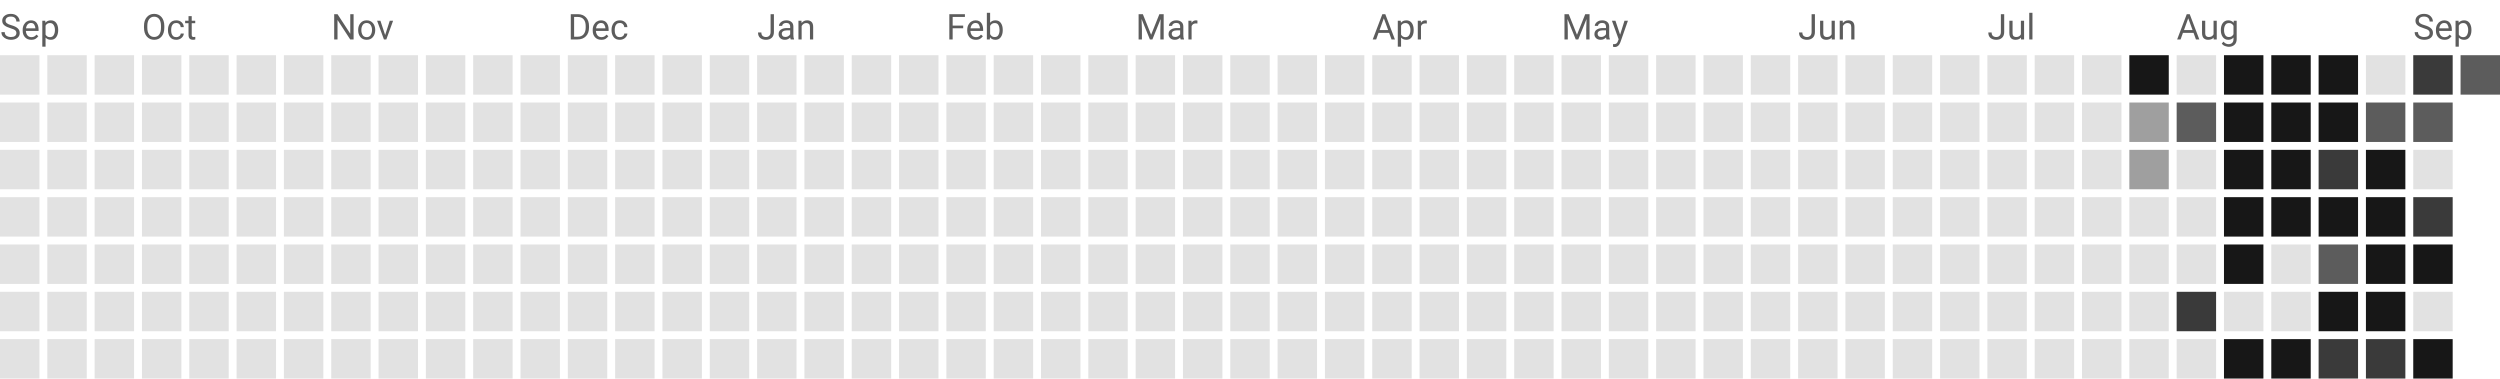
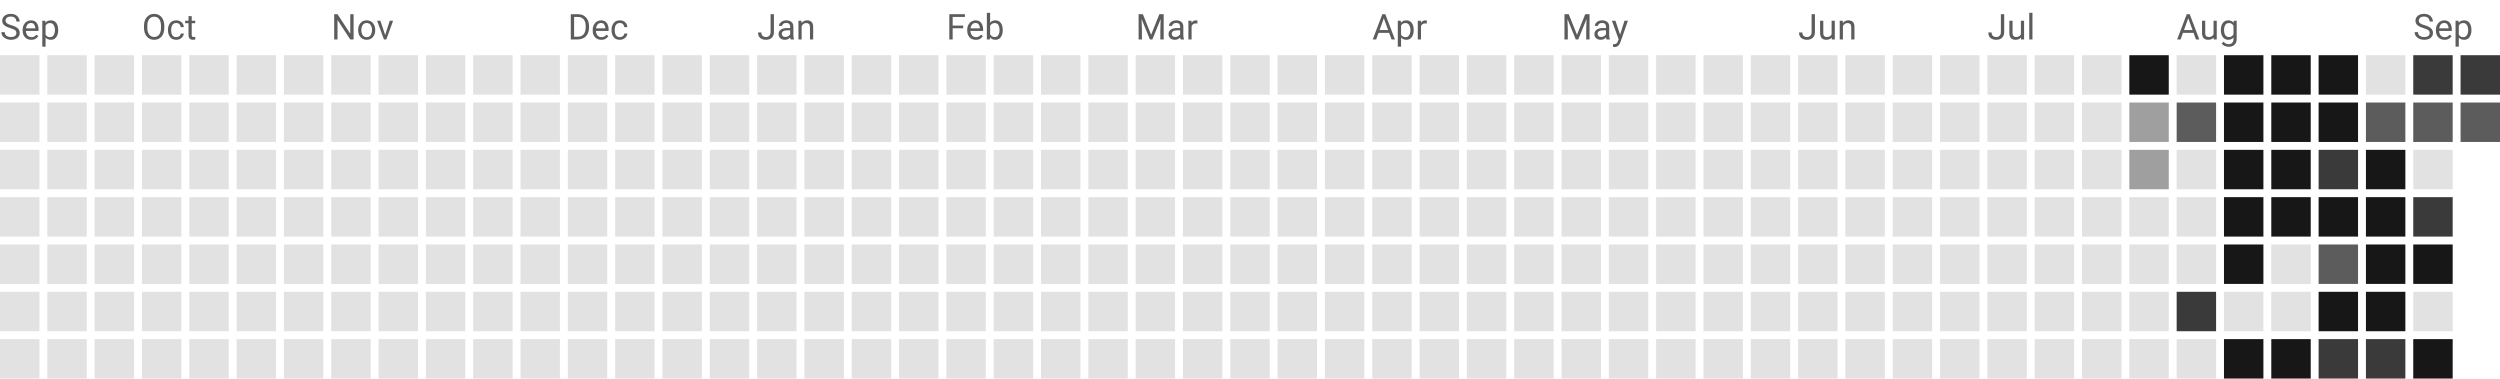
<svg xmlns="http://www.w3.org/2000/svg" width="634" height="96" viewBox="0 0 634 96" role="img">
  <text x="0" y="10" font-family="-apple-system,BlinkMacSystemFont,'Segoe UI',Roboto,Helvetica,Arial,sans-serif" font-size="9" fill="#5c5c5c">Sep</text>
  <text x="36" y="10" font-family="-apple-system,BlinkMacSystemFont,'Segoe UI',Roboto,Helvetica,Arial,sans-serif" font-size="9" fill="#5c5c5c">Oct</text>
  <text x="84" y="10" font-family="-apple-system,BlinkMacSystemFont,'Segoe UI',Roboto,Helvetica,Arial,sans-serif" font-size="9" fill="#5c5c5c">Nov</text>
  <text x="144" y="10" font-family="-apple-system,BlinkMacSystemFont,'Segoe UI',Roboto,Helvetica,Arial,sans-serif" font-size="9" fill="#5c5c5c">Dec</text>
  <text x="192" y="10" font-family="-apple-system,BlinkMacSystemFont,'Segoe UI',Roboto,Helvetica,Arial,sans-serif" font-size="9" fill="#5c5c5c">Jan</text>
  <text x="240" y="10" font-family="-apple-system,BlinkMacSystemFont,'Segoe UI',Roboto,Helvetica,Arial,sans-serif" font-size="9" fill="#5c5c5c">Feb</text>
  <text x="288" y="10" font-family="-apple-system,BlinkMacSystemFont,'Segoe UI',Roboto,Helvetica,Arial,sans-serif" font-size="9" fill="#5c5c5c">Mar</text>
  <text x="348" y="10" font-family="-apple-system,BlinkMacSystemFont,'Segoe UI',Roboto,Helvetica,Arial,sans-serif" font-size="9" fill="#5c5c5c">Apr</text>
  <text x="396" y="10" font-family="-apple-system,BlinkMacSystemFont,'Segoe UI',Roboto,Helvetica,Arial,sans-serif" font-size="9" fill="#5c5c5c">May</text>
  <text x="456" y="10" font-family="-apple-system,BlinkMacSystemFont,'Segoe UI',Roboto,Helvetica,Arial,sans-serif" font-size="9" fill="#5c5c5c">Jun</text>
  <text x="504" y="10" font-family="-apple-system,BlinkMacSystemFont,'Segoe UI',Roboto,Helvetica,Arial,sans-serif" font-size="9" fill="#5c5c5c">Jul</text>
  <text x="552" y="10" font-family="-apple-system,BlinkMacSystemFont,'Segoe UI',Roboto,Helvetica,Arial,sans-serif" font-size="9" fill="#5c5c5c">Aug</text>
  <text x="612" y="10" font-family="-apple-system,BlinkMacSystemFont,'Segoe UI',Roboto,Helvetica,Arial,sans-serif" font-size="9" fill="#5c5c5c">Sep</text>
  <rect x="0" y="14" width="10" height="10" fill="#e2e2e2" />
  <rect x="0" y="26" width="10" height="10" fill="#e2e2e2" />
  <rect x="0" y="38" width="10" height="10" fill="#e2e2e2" />
  <rect x="0" y="50" width="10" height="10" fill="#e2e2e2" />
  <rect x="0" y="62" width="10" height="10" fill="#e2e2e2" />
  <rect x="0" y="74" width="10" height="10" fill="#e2e2e2" />
  <rect x="0" y="86" width="10" height="10" fill="#e2e2e2" />
  <rect x="12" y="14" width="10" height="10" fill="#e2e2e2" />
  <rect x="12" y="26" width="10" height="10" fill="#e2e2e2" />
  <rect x="12" y="38" width="10" height="10" fill="#e2e2e2" />
  <rect x="12" y="50" width="10" height="10" fill="#e2e2e2" />
  <rect x="12" y="62" width="10" height="10" fill="#e2e2e2" />
  <rect x="12" y="74" width="10" height="10" fill="#e2e2e2" />
  <rect x="12" y="86" width="10" height="10" fill="#e2e2e2" />
  <rect x="24" y="14" width="10" height="10" fill="#e2e2e2" />
  <rect x="24" y="26" width="10" height="10" fill="#e2e2e2" />
  <rect x="24" y="38" width="10" height="10" fill="#e2e2e2" />
  <rect x="24" y="50" width="10" height="10" fill="#e2e2e2" />
  <rect x="24" y="62" width="10" height="10" fill="#e2e2e2" />
  <rect x="24" y="74" width="10" height="10" fill="#e2e2e2" />
  <rect x="24" y="86" width="10" height="10" fill="#e2e2e2" />
  <rect x="36" y="14" width="10" height="10" fill="#e2e2e2" />
  <rect x="36" y="26" width="10" height="10" fill="#e2e2e2" />
  <rect x="36" y="38" width="10" height="10" fill="#e2e2e2" />
  <rect x="36" y="50" width="10" height="10" fill="#e2e2e2" />
  <rect x="36" y="62" width="10" height="10" fill="#e2e2e2" />
  <rect x="36" y="74" width="10" height="10" fill="#e2e2e2" />
  <rect x="36" y="86" width="10" height="10" fill="#e2e2e2" />
  <rect x="48" y="14" width="10" height="10" fill="#e2e2e2" />
  <rect x="48" y="26" width="10" height="10" fill="#e2e2e2" />
  <rect x="48" y="38" width="10" height="10" fill="#e2e2e2" />
  <rect x="48" y="50" width="10" height="10" fill="#e2e2e2" />
  <rect x="48" y="62" width="10" height="10" fill="#e2e2e2" />
  <rect x="48" y="74" width="10" height="10" fill="#e2e2e2" />
  <rect x="48" y="86" width="10" height="10" fill="#e2e2e2" />
  <rect x="60" y="14" width="10" height="10" fill="#e2e2e2" />
  <rect x="60" y="26" width="10" height="10" fill="#e2e2e2" />
  <rect x="60" y="38" width="10" height="10" fill="#e2e2e2" />
  <rect x="60" y="50" width="10" height="10" fill="#e2e2e2" />
  <rect x="60" y="62" width="10" height="10" fill="#e2e2e2" />
  <rect x="60" y="74" width="10" height="10" fill="#e2e2e2" />
  <rect x="60" y="86" width="10" height="10" fill="#e2e2e2" />
  <rect x="72" y="14" width="10" height="10" fill="#e2e2e2" />
  <rect x="72" y="26" width="10" height="10" fill="#e2e2e2" />
  <rect x="72" y="38" width="10" height="10" fill="#e2e2e2" />
  <rect x="72" y="50" width="10" height="10" fill="#e2e2e2" />
  <rect x="72" y="62" width="10" height="10" fill="#e2e2e2" />
  <rect x="72" y="74" width="10" height="10" fill="#e2e2e2" />
  <rect x="72" y="86" width="10" height="10" fill="#e2e2e2" />
  <rect x="84" y="14" width="10" height="10" fill="#e2e2e2" />
  <rect x="84" y="26" width="10" height="10" fill="#e2e2e2" />
  <rect x="84" y="38" width="10" height="10" fill="#e2e2e2" />
  <rect x="84" y="50" width="10" height="10" fill="#e2e2e2" />
  <rect x="84" y="62" width="10" height="10" fill="#e2e2e2" />
  <rect x="84" y="74" width="10" height="10" fill="#e2e2e2" />
  <rect x="84" y="86" width="10" height="10" fill="#e2e2e2" />
  <rect x="96" y="14" width="10" height="10" fill="#e2e2e2" />
  <rect x="96" y="26" width="10" height="10" fill="#e2e2e2" />
  <rect x="96" y="38" width="10" height="10" fill="#e2e2e2" />
  <rect x="96" y="50" width="10" height="10" fill="#e2e2e2" />
  <rect x="96" y="62" width="10" height="10" fill="#e2e2e2" />
  <rect x="96" y="74" width="10" height="10" fill="#e2e2e2" />
  <rect x="96" y="86" width="10" height="10" fill="#e2e2e2" />
  <rect x="108" y="14" width="10" height="10" fill="#e2e2e2" />
  <rect x="108" y="26" width="10" height="10" fill="#e2e2e2" />
  <rect x="108" y="38" width="10" height="10" fill="#e2e2e2" />
  <rect x="108" y="50" width="10" height="10" fill="#e2e2e2" />
  <rect x="108" y="62" width="10" height="10" fill="#e2e2e2" />
  <rect x="108" y="74" width="10" height="10" fill="#e2e2e2" />
  <rect x="108" y="86" width="10" height="10" fill="#e2e2e2" />
  <rect x="120" y="14" width="10" height="10" fill="#e2e2e2" />
  <rect x="120" y="26" width="10" height="10" fill="#e2e2e2" />
  <rect x="120" y="38" width="10" height="10" fill="#e2e2e2" />
  <rect x="120" y="50" width="10" height="10" fill="#e2e2e2" />
  <rect x="120" y="62" width="10" height="10" fill="#e2e2e2" />
  <rect x="120" y="74" width="10" height="10" fill="#e2e2e2" />
  <rect x="120" y="86" width="10" height="10" fill="#e2e2e2" />
  <rect x="132" y="14" width="10" height="10" fill="#e2e2e2" />
  <rect x="132" y="26" width="10" height="10" fill="#e2e2e2" />
  <rect x="132" y="38" width="10" height="10" fill="#e2e2e2" />
  <rect x="132" y="50" width="10" height="10" fill="#e2e2e2" />
  <rect x="132" y="62" width="10" height="10" fill="#e2e2e2" />
  <rect x="132" y="74" width="10" height="10" fill="#e2e2e2" />
  <rect x="132" y="86" width="10" height="10" fill="#e2e2e2" />
  <rect x="144" y="14" width="10" height="10" fill="#e2e2e2" />
  <rect x="144" y="26" width="10" height="10" fill="#e2e2e2" />
  <rect x="144" y="38" width="10" height="10" fill="#e2e2e2" />
  <rect x="144" y="50" width="10" height="10" fill="#e2e2e2" />
  <rect x="144" y="62" width="10" height="10" fill="#e2e2e2" />
  <rect x="144" y="74" width="10" height="10" fill="#e2e2e2" />
  <rect x="144" y="86" width="10" height="10" fill="#e2e2e2" />
  <rect x="156" y="14" width="10" height="10" fill="#e2e2e2" />
  <rect x="156" y="26" width="10" height="10" fill="#e2e2e2" />
  <rect x="156" y="38" width="10" height="10" fill="#e2e2e2" />
  <rect x="156" y="50" width="10" height="10" fill="#e2e2e2" />
  <rect x="156" y="62" width="10" height="10" fill="#e2e2e2" />
  <rect x="156" y="74" width="10" height="10" fill="#e2e2e2" />
  <rect x="156" y="86" width="10" height="10" fill="#e2e2e2" />
  <rect x="168" y="14" width="10" height="10" fill="#e2e2e2" />
  <rect x="168" y="26" width="10" height="10" fill="#e2e2e2" />
  <rect x="168" y="38" width="10" height="10" fill="#e2e2e2" />
  <rect x="168" y="50" width="10" height="10" fill="#e2e2e2" />
  <rect x="168" y="62" width="10" height="10" fill="#e2e2e2" />
  <rect x="168" y="74" width="10" height="10" fill="#e2e2e2" />
  <rect x="168" y="86" width="10" height="10" fill="#e2e2e2" />
  <rect x="180" y="14" width="10" height="10" fill="#e2e2e2" />
  <rect x="180" y="26" width="10" height="10" fill="#e2e2e2" />
  <rect x="180" y="38" width="10" height="10" fill="#e2e2e2" />
  <rect x="180" y="50" width="10" height="10" fill="#e2e2e2" />
  <rect x="180" y="62" width="10" height="10" fill="#e2e2e2" />
  <rect x="180" y="74" width="10" height="10" fill="#e2e2e2" />
  <rect x="180" y="86" width="10" height="10" fill="#e2e2e2" />
  <rect x="192" y="14" width="10" height="10" fill="#e2e2e2" />
  <rect x="192" y="26" width="10" height="10" fill="#e2e2e2" />
  <rect x="192" y="38" width="10" height="10" fill="#e2e2e2" />
  <rect x="192" y="50" width="10" height="10" fill="#e2e2e2" />
  <rect x="192" y="62" width="10" height="10" fill="#e2e2e2" />
  <rect x="192" y="74" width="10" height="10" fill="#e2e2e2" />
  <rect x="192" y="86" width="10" height="10" fill="#e2e2e2" />
  <rect x="204" y="14" width="10" height="10" fill="#e2e2e2" />
  <rect x="204" y="26" width="10" height="10" fill="#e2e2e2" />
  <rect x="204" y="38" width="10" height="10" fill="#e2e2e2" />
  <rect x="204" y="50" width="10" height="10" fill="#e2e2e2" />
  <rect x="204" y="62" width="10" height="10" fill="#e2e2e2" />
  <rect x="204" y="74" width="10" height="10" fill="#e2e2e2" />
  <rect x="204" y="86" width="10" height="10" fill="#e2e2e2" />
  <rect x="216" y="14" width="10" height="10" fill="#e2e2e2" />
  <rect x="216" y="26" width="10" height="10" fill="#e2e2e2" />
  <rect x="216" y="38" width="10" height="10" fill="#e2e2e2" />
  <rect x="216" y="50" width="10" height="10" fill="#e2e2e2" />
  <rect x="216" y="62" width="10" height="10" fill="#e2e2e2" />
  <rect x="216" y="74" width="10" height="10" fill="#e2e2e2" />
  <rect x="216" y="86" width="10" height="10" fill="#e2e2e2" />
  <rect x="228" y="14" width="10" height="10" fill="#e2e2e2" />
  <rect x="228" y="26" width="10" height="10" fill="#e2e2e2" />
  <rect x="228" y="38" width="10" height="10" fill="#e2e2e2" />
  <rect x="228" y="50" width="10" height="10" fill="#e2e2e2" />
  <rect x="228" y="62" width="10" height="10" fill="#e2e2e2" />
  <rect x="228" y="74" width="10" height="10" fill="#e2e2e2" />
  <rect x="228" y="86" width="10" height="10" fill="#e2e2e2" />
  <rect x="240" y="14" width="10" height="10" fill="#e2e2e2" />
  <rect x="240" y="26" width="10" height="10" fill="#e2e2e2" />
  <rect x="240" y="38" width="10" height="10" fill="#e2e2e2" />
  <rect x="240" y="50" width="10" height="10" fill="#e2e2e2" />
  <rect x="240" y="62" width="10" height="10" fill="#e2e2e2" />
  <rect x="240" y="74" width="10" height="10" fill="#e2e2e2" />
  <rect x="240" y="86" width="10" height="10" fill="#e2e2e2" />
  <rect x="252" y="14" width="10" height="10" fill="#e2e2e2" />
  <rect x="252" y="26" width="10" height="10" fill="#e2e2e2" />
  <rect x="252" y="38" width="10" height="10" fill="#e2e2e2" />
  <rect x="252" y="50" width="10" height="10" fill="#e2e2e2" />
  <rect x="252" y="62" width="10" height="10" fill="#e2e2e2" />
  <rect x="252" y="74" width="10" height="10" fill="#e2e2e2" />
  <rect x="252" y="86" width="10" height="10" fill="#e2e2e2" />
  <rect x="264" y="14" width="10" height="10" fill="#e2e2e2" />
  <rect x="264" y="26" width="10" height="10" fill="#e2e2e2" />
  <rect x="264" y="38" width="10" height="10" fill="#e2e2e2" />
  <rect x="264" y="50" width="10" height="10" fill="#e2e2e2" />
  <rect x="264" y="62" width="10" height="10" fill="#e2e2e2" />
  <rect x="264" y="74" width="10" height="10" fill="#e2e2e2" />
  <rect x="264" y="86" width="10" height="10" fill="#e2e2e2" />
  <rect x="276" y="14" width="10" height="10" fill="#e2e2e2" />
  <rect x="276" y="26" width="10" height="10" fill="#e2e2e2" />
  <rect x="276" y="38" width="10" height="10" fill="#e2e2e2" />
  <rect x="276" y="50" width="10" height="10" fill="#e2e2e2" />
  <rect x="276" y="62" width="10" height="10" fill="#e2e2e2" />
  <rect x="276" y="74" width="10" height="10" fill="#e2e2e2" />
  <rect x="276" y="86" width="10" height="10" fill="#e2e2e2" />
  <rect x="288" y="14" width="10" height="10" fill="#e2e2e2" />
  <rect x="288" y="26" width="10" height="10" fill="#e2e2e2" />
  <rect x="288" y="38" width="10" height="10" fill="#e2e2e2" />
  <rect x="288" y="50" width="10" height="10" fill="#e2e2e2" />
  <rect x="288" y="62" width="10" height="10" fill="#e2e2e2" />
  <rect x="288" y="74" width="10" height="10" fill="#e2e2e2" />
  <rect x="288" y="86" width="10" height="10" fill="#e2e2e2" />
  <rect x="300" y="14" width="10" height="10" fill="#e2e2e2" />
  <rect x="300" y="26" width="10" height="10" fill="#e2e2e2" />
  <rect x="300" y="38" width="10" height="10" fill="#e2e2e2" />
  <rect x="300" y="50" width="10" height="10" fill="#e2e2e2" />
  <rect x="300" y="62" width="10" height="10" fill="#e2e2e2" />
  <rect x="300" y="74" width="10" height="10" fill="#e2e2e2" />
  <rect x="300" y="86" width="10" height="10" fill="#e2e2e2" />
  <rect x="312" y="14" width="10" height="10" fill="#e2e2e2" />
  <rect x="312" y="26" width="10" height="10" fill="#e2e2e2" />
  <rect x="312" y="38" width="10" height="10" fill="#e2e2e2" />
  <rect x="312" y="50" width="10" height="10" fill="#e2e2e2" />
  <rect x="312" y="62" width="10" height="10" fill="#e2e2e2" />
  <rect x="312" y="74" width="10" height="10" fill="#e2e2e2" />
  <rect x="312" y="86" width="10" height="10" fill="#e2e2e2" />
  <rect x="324" y="14" width="10" height="10" fill="#e2e2e2" />
  <rect x="324" y="26" width="10" height="10" fill="#e2e2e2" />
  <rect x="324" y="38" width="10" height="10" fill="#e2e2e2" />
  <rect x="324" y="50" width="10" height="10" fill="#e2e2e2" />
  <rect x="324" y="62" width="10" height="10" fill="#e2e2e2" />
  <rect x="324" y="74" width="10" height="10" fill="#e2e2e2" />
  <rect x="324" y="86" width="10" height="10" fill="#e2e2e2" />
  <rect x="336" y="14" width="10" height="10" fill="#e2e2e2" />
  <rect x="336" y="26" width="10" height="10" fill="#e2e2e2" />
  <rect x="336" y="38" width="10" height="10" fill="#e2e2e2" />
  <rect x="336" y="50" width="10" height="10" fill="#e2e2e2" />
  <rect x="336" y="62" width="10" height="10" fill="#e2e2e2" />
  <rect x="336" y="74" width="10" height="10" fill="#e2e2e2" />
  <rect x="336" y="86" width="10" height="10" fill="#e2e2e2" />
  <rect x="348" y="14" width="10" height="10" fill="#e2e2e2" />
  <rect x="348" y="26" width="10" height="10" fill="#e2e2e2" />
  <rect x="348" y="38" width="10" height="10" fill="#e2e2e2" />
  <rect x="348" y="50" width="10" height="10" fill="#e2e2e2" />
  <rect x="348" y="62" width="10" height="10" fill="#e2e2e2" />
  <rect x="348" y="74" width="10" height="10" fill="#e2e2e2" />
  <rect x="348" y="86" width="10" height="10" fill="#e2e2e2" />
  <rect x="360" y="14" width="10" height="10" fill="#e2e2e2" />
  <rect x="360" y="26" width="10" height="10" fill="#e2e2e2" />
  <rect x="360" y="38" width="10" height="10" fill="#e2e2e2" />
  <rect x="360" y="50" width="10" height="10" fill="#e2e2e2" />
  <rect x="360" y="62" width="10" height="10" fill="#e2e2e2" />
  <rect x="360" y="74" width="10" height="10" fill="#e2e2e2" />
  <rect x="360" y="86" width="10" height="10" fill="#e2e2e2" />
  <rect x="372" y="14" width="10" height="10" fill="#e2e2e2" />
  <rect x="372" y="26" width="10" height="10" fill="#e2e2e2" />
  <rect x="372" y="38" width="10" height="10" fill="#e2e2e2" />
  <rect x="372" y="50" width="10" height="10" fill="#e2e2e2" />
  <rect x="372" y="62" width="10" height="10" fill="#e2e2e2" />
  <rect x="372" y="74" width="10" height="10" fill="#e2e2e2" />
  <rect x="372" y="86" width="10" height="10" fill="#e2e2e2" />
  <rect x="384" y="14" width="10" height="10" fill="#e2e2e2" />
  <rect x="384" y="26" width="10" height="10" fill="#e2e2e2" />
  <rect x="384" y="38" width="10" height="10" fill="#e2e2e2" />
  <rect x="384" y="50" width="10" height="10" fill="#e2e2e2" />
  <rect x="384" y="62" width="10" height="10" fill="#e2e2e2" />
  <rect x="384" y="74" width="10" height="10" fill="#e2e2e2" />
  <rect x="384" y="86" width="10" height="10" fill="#e2e2e2" />
  <rect x="396" y="14" width="10" height="10" fill="#e2e2e2" />
  <rect x="396" y="26" width="10" height="10" fill="#e2e2e2" />
  <rect x="396" y="38" width="10" height="10" fill="#e2e2e2" />
  <rect x="396" y="50" width="10" height="10" fill="#e2e2e2" />
  <rect x="396" y="62" width="10" height="10" fill="#e2e2e2" />
  <rect x="396" y="74" width="10" height="10" fill="#e2e2e2" />
  <rect x="396" y="86" width="10" height="10" fill="#e2e2e2" />
  <rect x="408" y="14" width="10" height="10" fill="#e2e2e2" />
  <rect x="408" y="26" width="10" height="10" fill="#e2e2e2" />
  <rect x="408" y="38" width="10" height="10" fill="#e2e2e2" />
  <rect x="408" y="50" width="10" height="10" fill="#e2e2e2" />
  <rect x="408" y="62" width="10" height="10" fill="#e2e2e2" />
  <rect x="408" y="74" width="10" height="10" fill="#e2e2e2" />
  <rect x="408" y="86" width="10" height="10" fill="#e2e2e2" />
  <rect x="420" y="14" width="10" height="10" fill="#e2e2e2" />
  <rect x="420" y="26" width="10" height="10" fill="#e2e2e2" />
  <rect x="420" y="38" width="10" height="10" fill="#e2e2e2" />
  <rect x="420" y="50" width="10" height="10" fill="#e2e2e2" />
  <rect x="420" y="62" width="10" height="10" fill="#e2e2e2" />
  <rect x="420" y="74" width="10" height="10" fill="#e2e2e2" />
  <rect x="420" y="86" width="10" height="10" fill="#e2e2e2" />
  <rect x="432" y="14" width="10" height="10" fill="#e2e2e2" />
  <rect x="432" y="26" width="10" height="10" fill="#e2e2e2" />
  <rect x="432" y="38" width="10" height="10" fill="#e2e2e2" />
  <rect x="432" y="50" width="10" height="10" fill="#e2e2e2" />
  <rect x="432" y="62" width="10" height="10" fill="#e2e2e2" />
  <rect x="432" y="74" width="10" height="10" fill="#e2e2e2" />
  <rect x="432" y="86" width="10" height="10" fill="#e2e2e2" />
  <rect x="444" y="14" width="10" height="10" fill="#e2e2e2" />
  <rect x="444" y="26" width="10" height="10" fill="#e2e2e2" />
  <rect x="444" y="38" width="10" height="10" fill="#e2e2e2" />
  <rect x="444" y="50" width="10" height="10" fill="#e2e2e2" />
  <rect x="444" y="62" width="10" height="10" fill="#e2e2e2" />
  <rect x="444" y="74" width="10" height="10" fill="#e2e2e2" />
  <rect x="444" y="86" width="10" height="10" fill="#e2e2e2" />
  <rect x="456" y="14" width="10" height="10" fill="#e2e2e2" />
  <rect x="456" y="26" width="10" height="10" fill="#e2e2e2" />
  <rect x="456" y="38" width="10" height="10" fill="#e2e2e2" />
  <rect x="456" y="50" width="10" height="10" fill="#e2e2e2" />
  <rect x="456" y="62" width="10" height="10" fill="#e2e2e2" />
  <rect x="456" y="74" width="10" height="10" fill="#e2e2e2" />
  <rect x="456" y="86" width="10" height="10" fill="#e2e2e2" />
  <rect x="468" y="14" width="10" height="10" fill="#e2e2e2" />
  <rect x="468" y="26" width="10" height="10" fill="#e2e2e2" />
  <rect x="468" y="38" width="10" height="10" fill="#e2e2e2" />
  <rect x="468" y="50" width="10" height="10" fill="#e2e2e2" />
  <rect x="468" y="62" width="10" height="10" fill="#e2e2e2" />
  <rect x="468" y="74" width="10" height="10" fill="#e2e2e2" />
  <rect x="468" y="86" width="10" height="10" fill="#e2e2e2" />
  <rect x="480" y="14" width="10" height="10" fill="#e2e2e2" />
  <rect x="480" y="26" width="10" height="10" fill="#e2e2e2" />
  <rect x="480" y="38" width="10" height="10" fill="#e2e2e2" />
  <rect x="480" y="50" width="10" height="10" fill="#e2e2e2" />
  <rect x="480" y="62" width="10" height="10" fill="#e2e2e2" />
  <rect x="480" y="74" width="10" height="10" fill="#e2e2e2" />
  <rect x="480" y="86" width="10" height="10" fill="#e2e2e2" />
  <rect x="492" y="14" width="10" height="10" fill="#e2e2e2" />
  <rect x="492" y="26" width="10" height="10" fill="#e2e2e2" />
  <rect x="492" y="38" width="10" height="10" fill="#e2e2e2" />
  <rect x="492" y="50" width="10" height="10" fill="#e2e2e2" />
  <rect x="492" y="62" width="10" height="10" fill="#e2e2e2" />
  <rect x="492" y="74" width="10" height="10" fill="#e2e2e2" />
  <rect x="492" y="86" width="10" height="10" fill="#e2e2e2" />
  <rect x="504" y="14" width="10" height="10" fill="#e2e2e2" />
  <rect x="504" y="26" width="10" height="10" fill="#e2e2e2" />
  <rect x="504" y="38" width="10" height="10" fill="#e2e2e2" />
  <rect x="504" y="50" width="10" height="10" fill="#e2e2e2" />
  <rect x="504" y="62" width="10" height="10" fill="#e2e2e2" />
  <rect x="504" y="74" width="10" height="10" fill="#e2e2e2" />
  <rect x="504" y="86" width="10" height="10" fill="#e2e2e2" />
  <rect x="516" y="14" width="10" height="10" fill="#e2e2e2" />
  <rect x="516" y="26" width="10" height="10" fill="#e2e2e2" />
  <rect x="516" y="38" width="10" height="10" fill="#e2e2e2" />
  <rect x="516" y="50" width="10" height="10" fill="#e2e2e2" />
  <rect x="516" y="62" width="10" height="10" fill="#e2e2e2" />
  <rect x="516" y="74" width="10" height="10" fill="#e2e2e2" />
  <rect x="516" y="86" width="10" height="10" fill="#e2e2e2" />
  <rect x="528" y="14" width="10" height="10" fill="#e2e2e2" />
  <rect x="528" y="26" width="10" height="10" fill="#e2e2e2" />
  <rect x="528" y="38" width="10" height="10" fill="#e2e2e2" />
  <rect x="528" y="50" width="10" height="10" fill="#e2e2e2" />
  <rect x="528" y="62" width="10" height="10" fill="#e2e2e2" />
  <rect x="528" y="74" width="10" height="10" fill="#e2e2e2" />
  <rect x="528" y="86" width="10" height="10" fill="#e2e2e2" />
  <rect x="540" y="14" width="10" height="10" fill="#171717" />
  <rect x="540" y="26" width="10" height="10" fill="#9f9f9f" />
  <rect x="540" y="38" width="10" height="10" fill="#9f9f9f" />
  <rect x="540" y="50" width="10" height="10" fill="#e2e2e2" />
  <rect x="540" y="62" width="10" height="10" fill="#e2e2e2" />
  <rect x="540" y="74" width="10" height="10" fill="#e2e2e2" />
  <rect x="540" y="86" width="10" height="10" fill="#e2e2e2" />
  <rect x="552" y="14" width="10" height="10" fill="#e2e2e2" />
  <rect x="552" y="26" width="10" height="10" fill="#5c5c5c" />
  <rect x="552" y="38" width="10" height="10" fill="#e2e2e2" />
  <rect x="552" y="50" width="10" height="10" fill="#e2e2e2" />
  <rect x="552" y="62" width="10" height="10" fill="#e2e2e2" />
  <rect x="552" y="74" width="10" height="10" fill="#3a3a3a" />
  <rect x="552" y="86" width="10" height="10" fill="#e2e2e2" />
  <rect x="564" y="14" width="10" height="10" fill="#171717" />
  <rect x="564" y="26" width="10" height="10" fill="#171717" />
  <rect x="564" y="38" width="10" height="10" fill="#171717" />
  <rect x="564" y="50" width="10" height="10" fill="#171717" />
  <rect x="564" y="62" width="10" height="10" fill="#171717" />
  <rect x="564" y="74" width="10" height="10" fill="#e2e2e2" />
  <rect x="564" y="86" width="10" height="10" fill="#171717" />
  <rect x="576" y="14" width="10" height="10" fill="#171717" />
  <rect x="576" y="26" width="10" height="10" fill="#171717" />
  <rect x="576" y="38" width="10" height="10" fill="#171717" />
  <rect x="576" y="50" width="10" height="10" fill="#171717" />
  <rect x="576" y="62" width="10" height="10" fill="#e2e2e2" />
  <rect x="576" y="74" width="10" height="10" fill="#e2e2e2" />
  <rect x="576" y="86" width="10" height="10" fill="#171717" />
  <rect x="588" y="14" width="10" height="10" fill="#171717" />
  <rect x="588" y="26" width="10" height="10" fill="#171717" />
  <rect x="588" y="38" width="10" height="10" fill="#3a3a3a" />
  <rect x="588" y="50" width="10" height="10" fill="#171717" />
  <rect x="588" y="62" width="10" height="10" fill="#5c5c5c" />
  <rect x="588" y="74" width="10" height="10" fill="#171717" />
  <rect x="588" y="86" width="10" height="10" fill="#3a3a3a" />
  <rect x="600" y="14" width="10" height="10" fill="#e2e2e2" />
  <rect x="600" y="26" width="10" height="10" fill="#5c5c5c" />
  <rect x="600" y="38" width="10" height="10" fill="#171717" />
  <rect x="600" y="50" width="10" height="10" fill="#171717" />
  <rect x="600" y="62" width="10" height="10" fill="#171717" />
  <rect x="600" y="74" width="10" height="10" fill="#171717" />
  <rect x="600" y="86" width="10" height="10" fill="#3a3a3a" />
  <rect x="612" y="14" width="10" height="10" fill="#3a3a3a" />
  <rect x="612" y="26" width="10" height="10" fill="#5c5c5c" />
  <rect x="612" y="38" width="10" height="10" fill="#e2e2e2" />
  <rect x="612" y="50" width="10" height="10" fill="#3a3a3a" />
  <rect x="612" y="62" width="10" height="10" fill="#171717" />
  <rect x="612" y="74" width="10" height="10" fill="#e2e2e2" />
  <rect x="612" y="86" width="10" height="10" fill="#171717" />
-   <rect x="624" y="14" width="10" height="10" fill="#5c5c5c" />
+   <rect x="624" y="14" width="10" height="10" fill="#3a3a3a" />
+   <rect x="624" y="26" width="10" height="10" fill="#5c5c5c" />
</svg>
